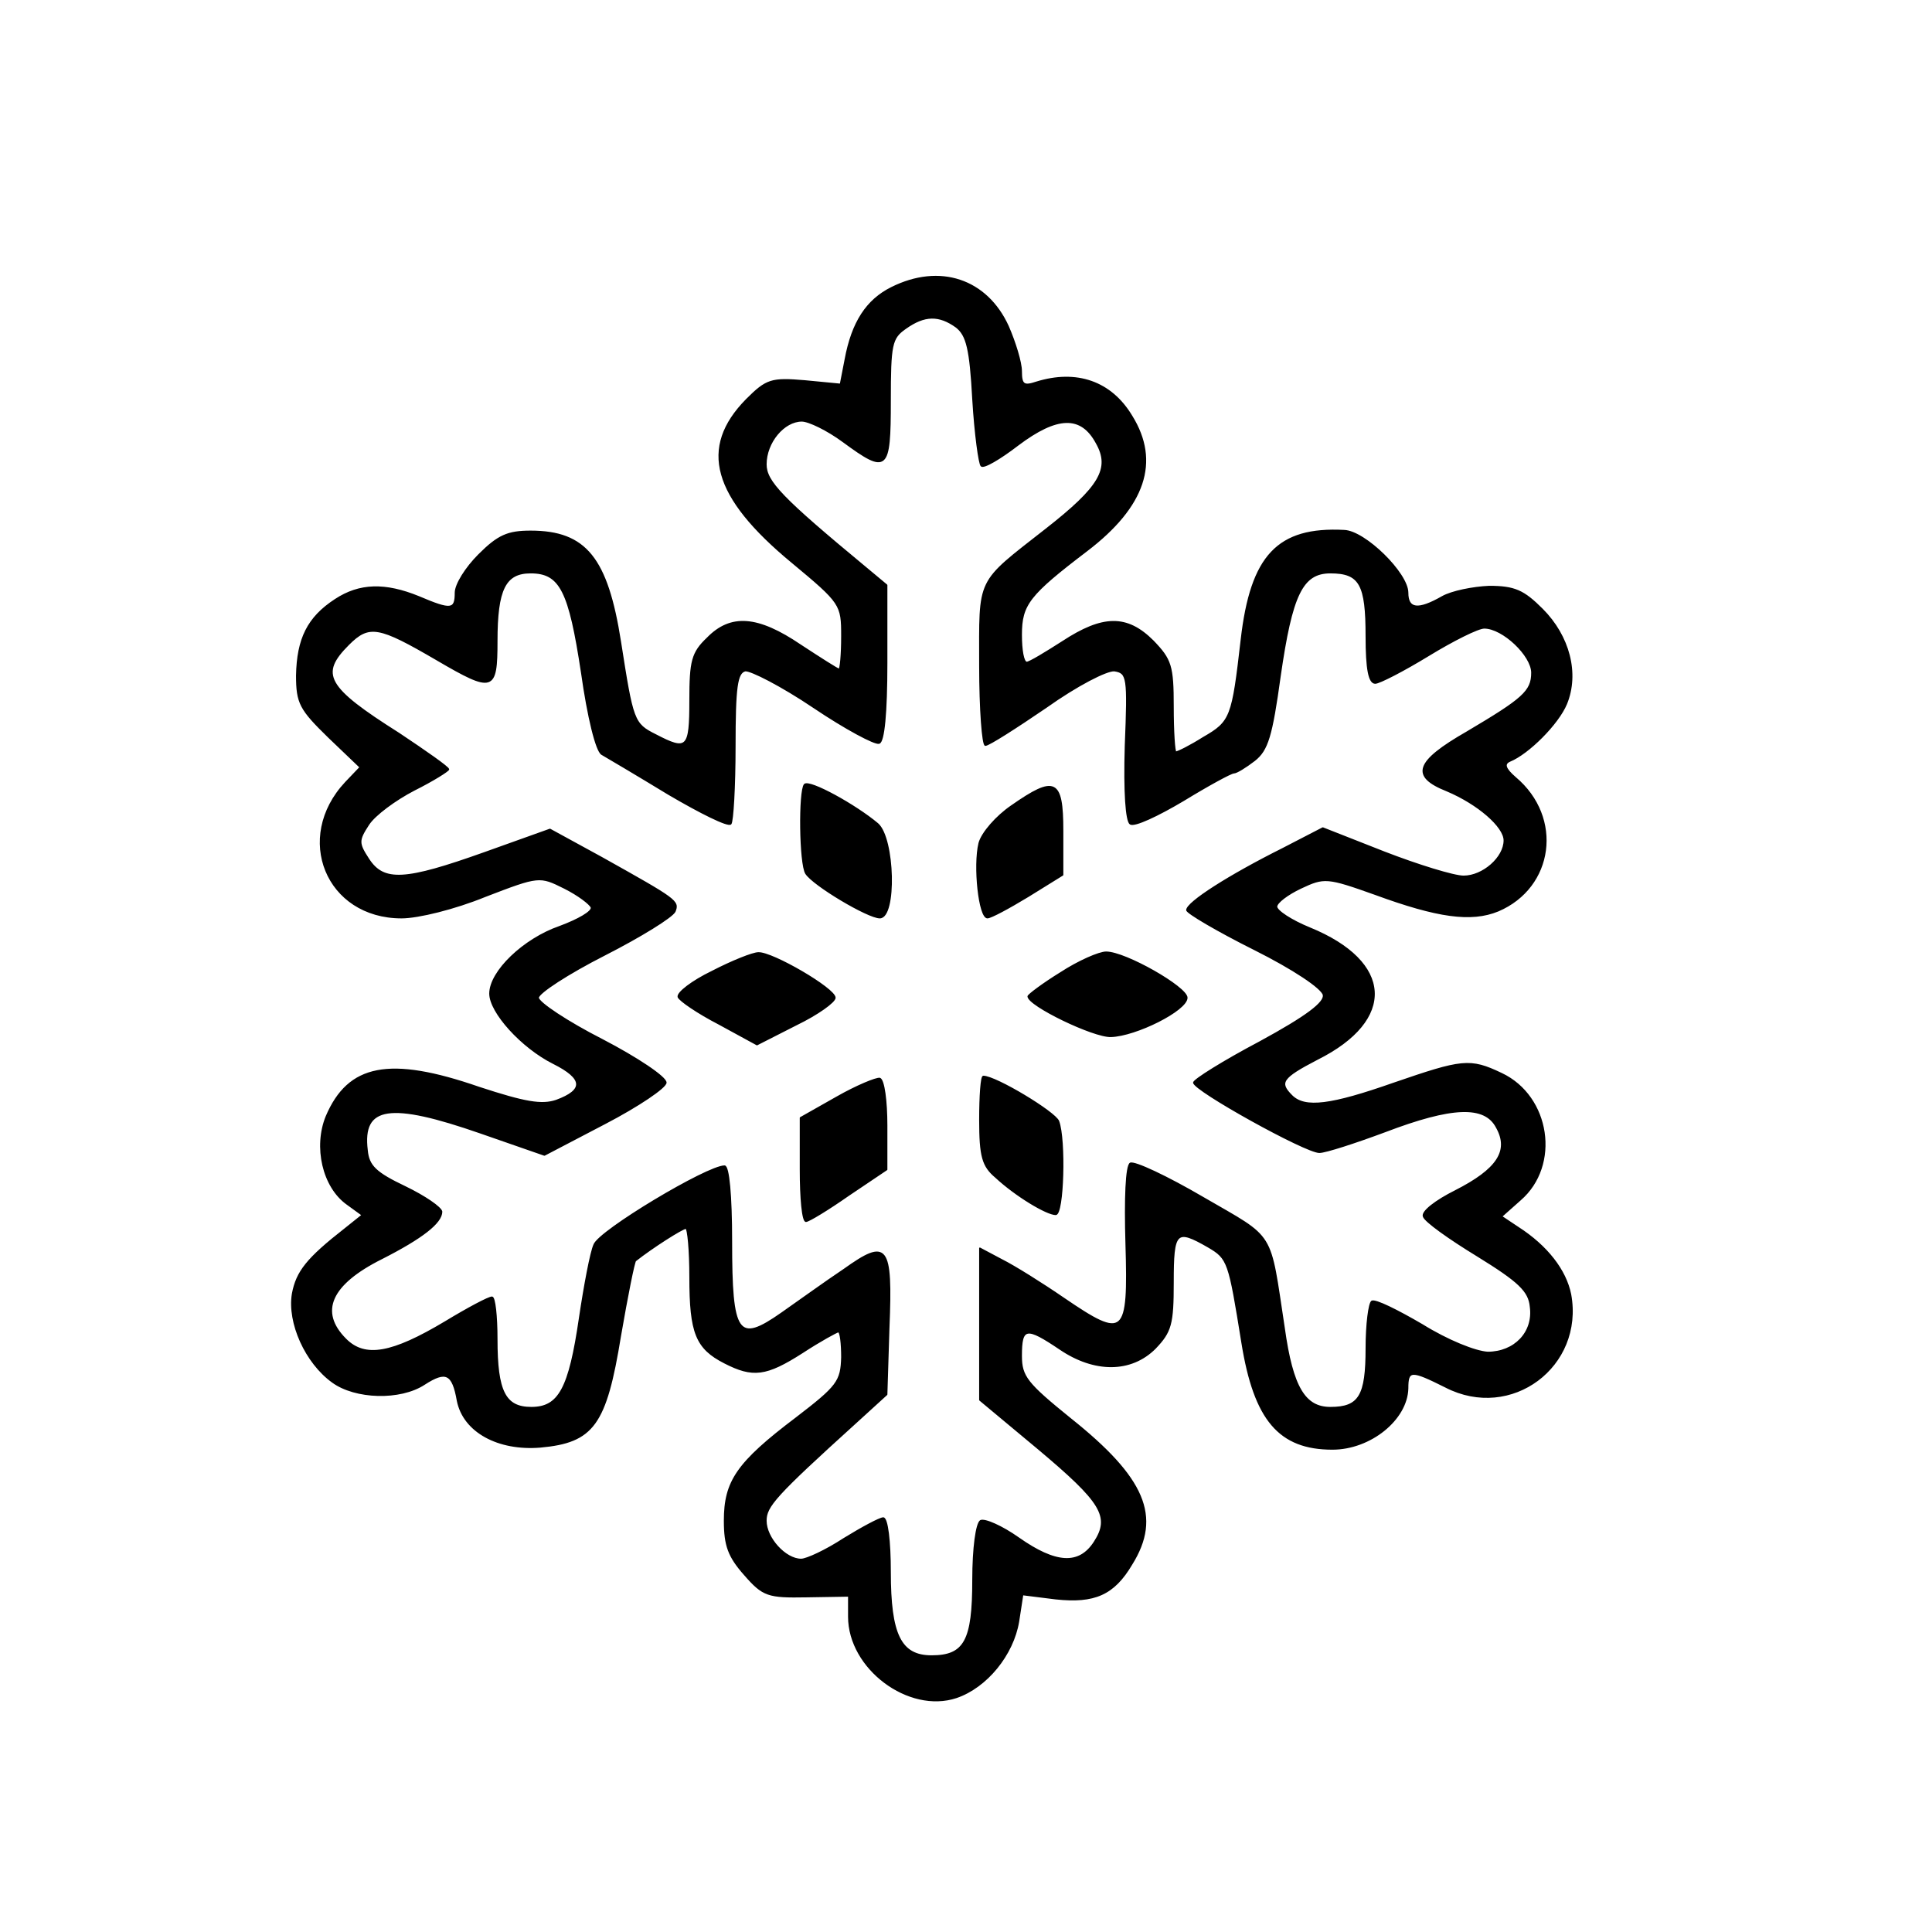
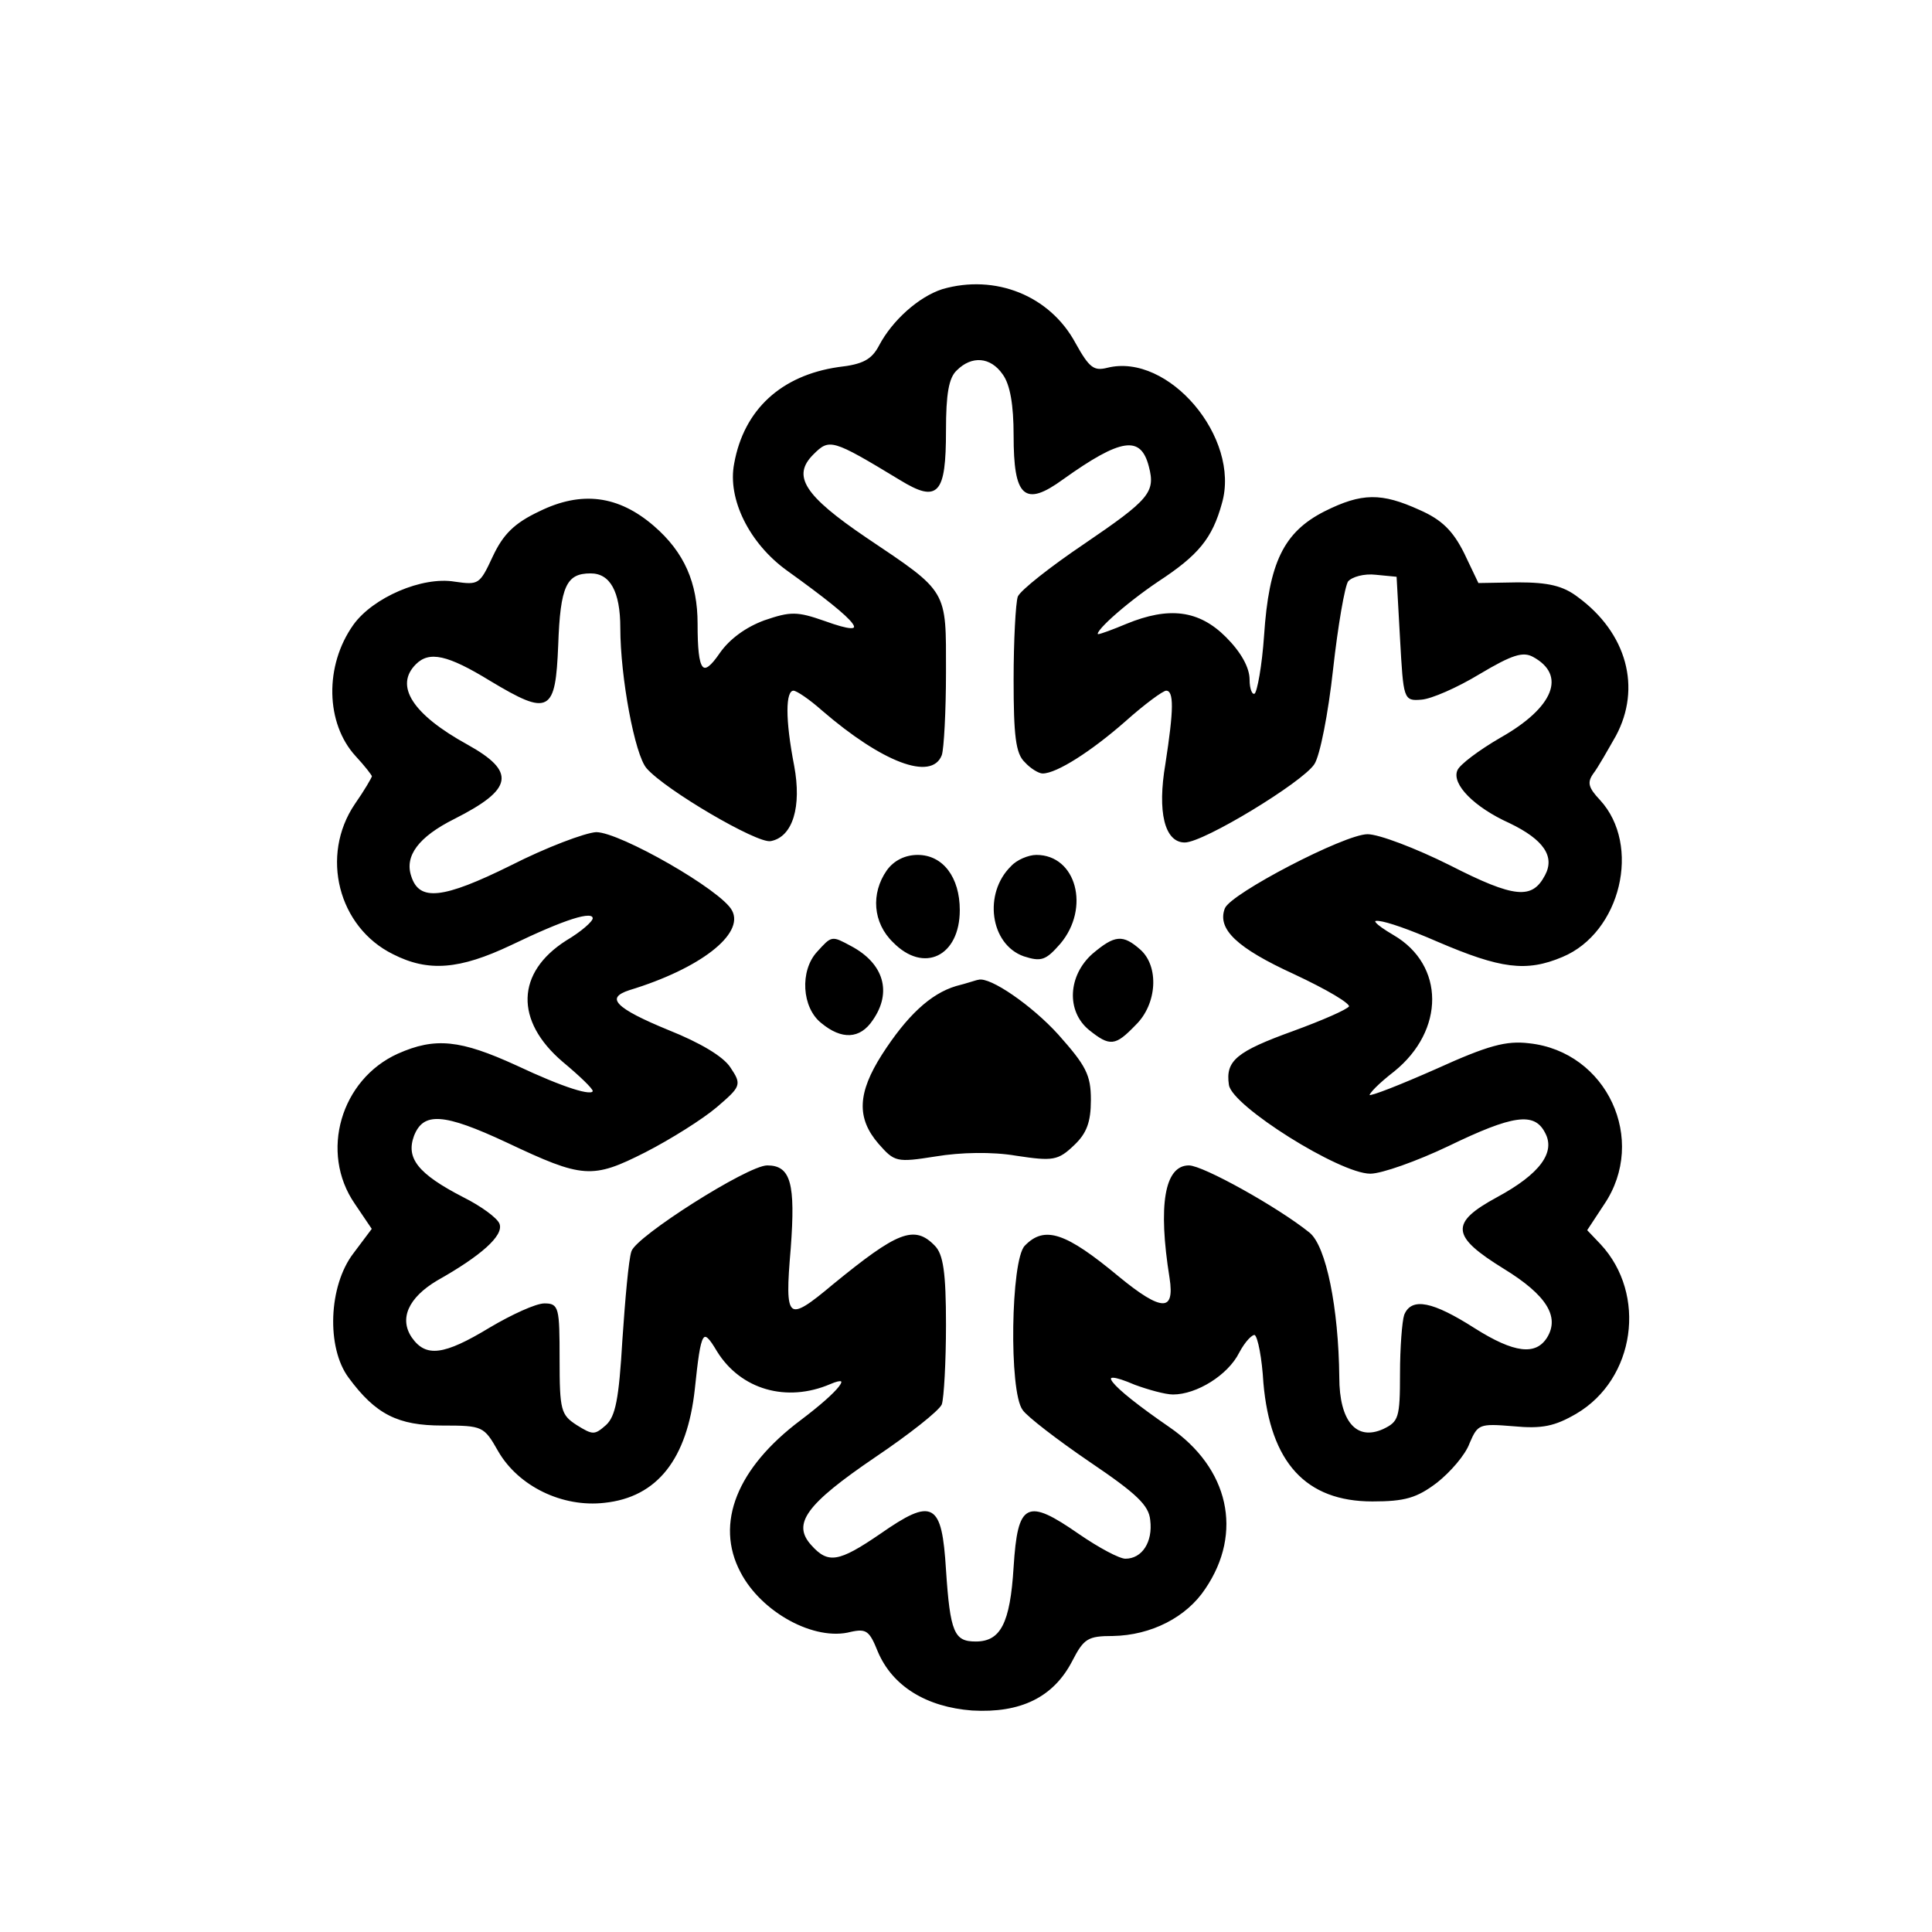
- <svg xmlns="http://www.w3.org/2000/svg" version="1.0" width="277pt" height="280pt" viewBox="0 0 277 280" preserveAspectRatio="xMidYMid meet">
+ <svg xmlns="http://www.w3.org/2000/svg" version="1.0" width="280pt" height="280pt" viewBox="0 0 280 280" preserveAspectRatio="xMidYMid meet">
  <g transform="translate(0,280) scale(0.1,-0.1)" fill="currentColor" stroke="currentColor" stroke-width="2" stroke-linejoin="round" stroke-linecap="round">
-     <path d="M1292 2383 c-36 -18 -57 -50 -67 -104 l-7 -36 -52 5 c-48 4 -55 2 -84 -27 -69 -70 -49 -141 66 -236 71 -59 72 -61 72 -107 0 -27 -2 -48 -4 -48 -2 0 -27 16 -56 35 -62 42 -101 45 -135 10 -22 -21 -25 -33 -25 -90 0 -70 -4 -74 -50 -50 -32 16 -33 20 -51 135 -19 121 -50 160 -130 160 -33 0 -47 -6 -75 -34 -19 -19 -34 -43 -34 -55 0 -25 -6 -26 -53 -6 -49 20 -86 19 -121 -4 -40 -26 -55 -57 -56 -110 0 -40 5 -49 46 -89 l46 -44 -21 -22 c-75 -80 -28 -196 81 -196 24 0 77 13 121 31 78 30 79 30 115 12 20 -10 37 -23 39 -28 2 -6 -19 -18 -46 -28 -52 -18 -101 -65 -101 -97 0 -27 46 -78 92 -101 44 -22 45 -39 4 -54 -21 -7 -45 -3 -112 19 -130 45 -189 33 -221 -42 -18 -44 -5 -102 30 -127 l22 -16 -25 -20 c-55 -43 -70 -62 -76 -94 -7 -42 19 -100 58 -128 33 -24 98 -26 133 -3 31 20 41 16 48 -24 9 -45 59 -72 120 -67 77 7 95 32 116 161 10 58 20 108 22 109 24 19 68 47 73 47 3 0 6 -32 6 -71 0 -81 9 -103 50 -124 41 -21 60 -19 113 15 26 17 50 30 52 30 3 0 5 -17 5 -37 -1 -35 -6 -42 -66 -88 -86 -65 -104 -92 -104 -149 0 -36 6 -52 29 -78 27 -31 34 -33 90 -32 l61 1 0 -30 c0 -75 87 -140 156 -117 44 15 82 62 90 110 l6 39 48 -6 c56 -6 84 6 110 50 43 69 19 125 -89 211 -63 51 -71 61 -71 91 0 42 7 43 56 10 50 -34 103 -34 138 1 23 24 26 35 26 95 0 75 4 79 51 52 29 -17 30 -21 49 -139 18 -112 54 -154 131 -154 55 0 108 43 109 88 0 27 5 27 55 2 95 -49 200 30 181 134 -7 35 -34 70 -76 97 l-24 16 27 24 c58 50 43 150 -27 183 -46 22 -57 20 -156 -14 -91 -32 -129 -37 -148 -18 -19 19 -15 26 37 53 114 57 109 141 -11 190 -27 11 -48 25 -48 31 0 6 16 18 35 27 34 16 38 16 108 -9 90 -33 139 -40 178 -24 80 34 94 135 25 193 -15 13 -17 20 -8 24 27 11 70 54 82 83 18 44 4 98 -35 137 -27 27 -40 33 -77 33 -23 -1 -54 -7 -68 -15 -35 -20 -50 -18 -50 6 0 28 -62 89 -92 90 -96 5 -135 -36 -149 -158 -13 -113 -15 -119 -55 -142 -19 -12 -37 -21 -40 -21 -2 0 -4 30 -4 66 0 59 -3 68 -29 95 -38 38 -73 37 -131 -1 -25 -16 -48 -30 -52 -30 -5 0 -8 18 -8 40 0 44 11 58 95 122 84 64 106 129 65 195 -30 50 -80 67 -138 49 -18 -6 -22 -4 -22 16 0 13 -9 42 -19 65 -31 68 -99 91 -169 56z m94 -57 c15 -12 20 -31 24 -105 3 -50 9 -93 12 -96 3 -4 27 10 53 30 57 43 92 44 114 3 21 -37 5 -64 -73 -125 -102 -80 -96 -68 -96 -198 0 -63 4 -115 8 -115 5 0 44 25 88 55 45 32 88 54 99 53 19 -3 20 -9 16 -109 -2 -67 1 -109 7 -113 6 -4 40 12 77 34 36 22 69 40 73 40 4 0 17 8 30 18 19 15 25 35 37 122 17 118 32 150 73 150 43 0 52 -17 52 -92 0 -48 4 -68 13 -68 6 0 41 18 77 40 36 22 72 40 81 40 27 0 69 -40 69 -65 0 -27 -13 -38 -94 -86 -75 -43 -82 -64 -29 -85 45 -19 83 -52 83 -72 0 -25 -31 -52 -59 -52 -14 0 -66 16 -115 35 l-89 35 -58 -30 c-78 -39 -139 -78 -139 -89 0 -4 44 -30 98 -57 56 -28 98 -56 100 -66 2 -11 -24 -31 -92 -68 -53 -28 -96 -55 -96 -59 0 -11 162 -101 182 -101 9 0 52 14 95 30 97 37 145 39 162 6 19 -34 1 -61 -60 -92 -28 -14 -49 -30 -46 -37 2 -7 37 -32 78 -57 60 -37 75 -51 77 -74 5 -37 -23 -66 -62 -66 -18 1 -58 17 -95 40 -36 21 -68 37 -73 34 -4 -3 -8 -33 -8 -68 0 -69 -10 -86 -52 -86 -37 0 -55 29 -67 115 -22 144 -12 128 -117 189 -53 31 -100 53 -106 50 -6 -4 -8 -50 -6 -117 4 -134 -2 -139 -90 -79 -32 22 -72 47 -90 56 l-32 17 0 -110 0 -110 84 -70 c93 -78 106 -99 82 -136 -22 -34 -56 -32 -110 6 -24 17 -49 28 -55 25 -6 -4 -11 -39 -11 -86 0 -88 -12 -110 -60 -110 -45 0 -60 31 -60 122 0 44 -4 78 -10 78 -5 0 -31 -14 -57 -30 -26 -17 -54 -30 -62 -30 -23 0 -51 31 -51 56 0 21 13 36 130 142 l45 41 3 96 c5 122 -2 130 -65 85 -27 -18 -67 -47 -90 -63 -64 -45 -73 -32 -73 104 0 67 -4 109 -10 109 -25 0 -182 -94 -189 -114 -5 -11 -14 -59 -21 -106 -15 -103 -30 -130 -70 -130 -38 0 -50 23 -50 99 0 34 -3 61 -7 61 -5 0 -35 -16 -68 -36 -77 -46 -116 -53 -144 -25 -40 40 -22 80 52 117 59 30 87 52 87 68 -1 6 -24 22 -53 36 -42 20 -53 30 -55 53 -8 65 33 71 165 25 l92 -32 88 46 c48 25 88 52 88 59 0 8 -42 36 -92 62 -51 26 -93 54 -93 61 0 7 43 35 96 62 53 27 98 55 102 63 6 15 3 17 -106 78 l-75 41 -95 -34 c-115 -41 -146 -43 -168 -9 -15 23 -15 27 0 50 9 14 39 36 66 50 28 14 50 28 50 30 0 3 -33 26 -72 52 -106 67 -116 86 -73 129 30 30 44 27 128 -22 82 -48 87 -46 87 27 0 75 12 99 49 99 43 0 56 -26 74 -145 9 -64 21 -113 29 -118 7 -4 51 -30 97 -58 46 -27 86 -47 90 -43 3 3 6 54 6 112 0 87 3 107 15 110 8 1 53 -22 99 -53 46 -31 89 -54 95 -52 7 2 11 44 11 116 l0 113 -30 25 c-122 101 -145 125 -145 150 0 32 26 63 52 63 10 0 37 -13 60 -30 64 -47 68 -43 68 59 0 82 2 91 22 105 28 20 49 20 74 2z M1166 1663 c-8 -9 -7 -115 2 -129 11 -17 90 -64 107 -64 24 0 21 115 -3 136 -32 27 -99 64 -106 57z M1466 1632 c-22 -15 -43 -39 -47 -54 -8 -33 0 -108 12 -108 5 0 31 14 59 31 l50 31 0 64 c0 75 -11 80 -74 36z M1032 1392 c-29 -14 -51 -31 -49 -37 2 -5 28 -23 59 -39 l55 -30 57 29 c31 15 56 33 56 39 0 13 -91 66 -111 65 -8 0 -38 -12 -67 -27z M1537 1390 c-26 -16 -47 -32 -47 -34 0 -13 95 -59 120 -58 36 1 110 38 110 56 0 15 -89 66 -117 66 -10 0 -40 -13 -66 -30z M1213 1210 l-53 -30 0 -75 c0 -41 3 -75 8 -75 4 0 32 17 62 38 l55 37 0 64 c0 35 -4 66 -10 68 -5 1 -34 -11 -62 -27z M1420 1177 c0 -53 4 -67 23 -83 29 -27 74 -54 87 -54 11 0 14 108 4 135 -5 13 -91 65 -109 65 -3 0 -5 -28 -5 -63z" />
+     <path d="M1366 2380 c-34 -11 -72 -45 -91 -81 -11 -21 -24 -28 -60 -32 -82 -12 -136 -61 -150 -139 -10 -51 22 -115 76 -154 110 -79 126 -101 54 -75 -40 14 -49 14 -87 1 -27 -10 -50 -27 -64 -47 -26 -38 -34 -28 -34 43 0 59 -19 103 -63 141 -51 44 -104 51 -165 21 -36 -17 -52 -33 -67 -65 -19 -41 -21 -42 -56 -37 -47 8 -118 -23 -146 -62 -42 -59 -40 -142 3 -189 13 -14 24 -28 24 -30 0 -2 -11 -21 -25 -41 -50 -74 -24 -177 55 -216 51 -26 96 -22 170 13 79 38 120 51 120 38 0 -5 -17 -20 -39 -33 -72 -46 -74 -115 -5 -174 24 -20 44 -39 44 -43 0 -10 -44 4 -112 36 -81 37 -117 41 -171 17 -82 -37 -113 -142 -62 -216 l25 -37 -27 -36 c-36 -47 -39 -136 -7 -179 39 -53 71 -69 135 -69 59 0 61 -1 82 -38 29 -50 92 -81 153 -74 76 8 119 63 130 164 9 86 12 92 34 55 34 -55 100 -74 163 -47 35 15 15 -11 -42 -54 -92 -69 -124 -149 -87 -219 30 -58 107 -100 159 -86 23 5 28 1 40 -29 21 -50 70 -80 136 -85 70 -4 117 19 144 71 17 33 23 37 60 37 55 1 106 27 133 68 55 81 34 174 -52 233 -90 62 -112 90 -49 63 19 -7 44 -14 55 -14 34 0 79 28 95 60 9 17 20 28 24 26 5 -3 11 -35 13 -70 10 -115 61 -171 157 -171 47 0 64 5 93 27 19 15 41 40 47 57 12 28 15 29 64 25 42 -4 60 0 91 18 85 50 102 172 35 244 l-20 21 25 38 c63 93 4 220 -108 232 -33 4 -59 -3 -134 -37 -52 -23 -95 -40 -98 -38 -2 3 14 19 36 36 73 59 73 153 -1 196 -56 33 -20 29 65 -8 91 -39 128 -44 180 -22 84 35 114 161 54 226 -17 18 -19 26 -10 39 7 9 21 34 33 55 37 69 16 148 -55 200 -21 16 -42 21 -86 21 l-58 -1 -21 44 c-16 32 -32 48 -64 62 -55 25 -83 25 -137 -2 -59 -30 -80 -74 -87 -179 -3 -44 -10 -82 -14 -85 -5 -3 -9 7 -9 21 0 17 -12 39 -34 61 -39 39 -82 44 -143 19 -19 -8 -38 -15 -41 -15 -13 0 37 45 86 78 58 38 78 62 92 113 27 94 -77 217 -165 195 -20 -5 -27 0 -47 36 -37 69 -116 100 -192 78z m88 -122 c11 -15 16 -45 16 -89 0 -89 15 -103 70 -63 84 60 114 65 126 18 10 -38 0 -49 -94 -113 -49 -33 -92 -67 -96 -76 -3 -9 -6 -63 -6 -120 0 -81 3 -107 16 -119 8 -9 20 -16 25 -16 20 0 70 32 119 75 28 25 55 45 60 45 13 0 12 -29 0 -107 -12 -70 -1 -113 27 -113 27 0 170 87 187 113 8 12 20 73 27 137 7 63 17 121 22 128 6 7 24 12 41 10 l31 -3 5 -90 c5 -89 5 -90 30 -88 14 1 51 17 84 37 47 28 63 33 78 25 50 -27 31 -75 -47 -119 -31 -18 -59 -39 -62 -47 -8 -19 24 -52 75 -75 50 -24 67 -49 52 -77 -19 -36 -45 -34 -139 14 -50 25 -103 45 -119 45 -33 0 -198 -86 -206 -107 -11 -29 17 -56 100 -94 47 -22 83 -43 80 -48 -3 -5 -40 -21 -81 -36 -83 -30 -98 -43 -93 -77 4 -30 160 -128 204 -128 16 0 67 18 113 40 93 45 125 50 141 19 16 -29 -7 -61 -70 -95 -68 -37 -66 -55 10 -102 62 -38 82 -70 63 -101 -17 -27 -49 -23 -106 13 -61 39 -91 45 -101 20 -3 -9 -6 -47 -6 -85 0 -64 -2 -70 -25 -81 -40 -18 -65 12 -65 76 -1 100 -19 190 -43 209 -46 37 -154 97 -174 97 -34 0 -44 -56 -27 -162 8 -51 -13 -50 -75 1 -77 64 -107 74 -135 45 -20 -20 -23 -211 -3 -237 6 -9 50 -43 97 -75 68 -46 86 -63 88 -85 4 -32 -12 -57 -37 -57 -9 0 -39 16 -68 36 -75 52 -87 46 -93 -47 -5 -82 -19 -109 -56 -109 -32 0 -38 14 -44 105 -6 97 -18 104 -94 51 -60 -41 -76 -44 -101 -16 -29 32 -7 61 93 129 49 33 92 67 96 76 3 9 6 61 6 115 0 76 -4 102 -16 114 -29 30 -53 20 -146 -56 -68 -57 -72 -53 -63 53 7 94 0 119 -33 119 -28 0 -190 -103 -196 -124 -4 -12 -9 -69 -13 -128 -5 -86 -10 -111 -24 -124 -17 -15 -20 -15 -44 0 -23 15 -25 22 -25 96 0 75 -1 80 -21 80 -12 0 -47 -16 -79 -35 -66 -40 -93 -44 -114 -14 -19 28 -5 59 37 84 64 36 96 65 90 81 -3 8 -26 25 -52 38 -66 34 -84 57 -72 90 14 36 44 34 136 -9 110 -52 123 -53 200 -14 37 19 83 48 103 65 35 30 36 32 20 56 -10 16 -44 36 -89 54 -78 32 -94 48 -57 60 102 31 166 81 148 114 -15 29 -162 113 -196 113 -16 -1 -72 -22 -123 -48 -99 -49 -134 -53 -146 -15 -10 30 11 58 63 84 85 43 89 67 19 106 -80 44 -107 86 -75 118 20 20 47 14 109 -24 85 -51 93 -46 97 51 3 86 12 105 48 105 29 0 44 -27 44 -80 0 -71 21 -184 38 -203 27 -31 160 -109 179 -105 31 6 44 49 33 108 -13 67 -13 110 0 110 5 0 24 -13 42 -29 87 -75 158 -102 172 -65 3 9 6 63 6 120 0 120 4 114 -115 194 -90 61 -109 90 -77 122 24 24 28 23 127 -37 54 -33 65 -21 65 71 0 53 4 77 16 88 22 22 50 20 68 -6z M1286 1538 c-23 -33 -20 -75 9 -103 44 -45 95 -20 95 46 0 47 -24 79 -60 79 -18 0 -34 -8 -44 -22z M1466 1544 c-40 -39 -30 -112 18 -129 25 -8 31 -6 52 18 43 51 23 127 -34 127 -11 0 -28 -7 -36 -16z M1185 1420 c-25 -27 -22 -80 6 -102 29 -24 55 -23 73 4 28 40 16 81 -31 106 -28 15 -27 15 -48 -8z M1584 1417 c-35 -31 -38 -82 -5 -109 30 -24 37 -23 66 7 31 30 34 84 7 108 -25 22 -36 21 -68 -6z M1386 1370 c-37 -11 -71 -43 -107 -99 -35 -55 -37 -91 -5 -128 23 -26 25 -27 82 -18 36 6 82 7 117 1 53 -8 60 -7 83 15 18 17 24 33 24 65 0 36 -7 49 -47 94 -38 42 -99 84 -115 79 -2 0 -16 -5 -32 -9z" />
  </g>
</svg>
